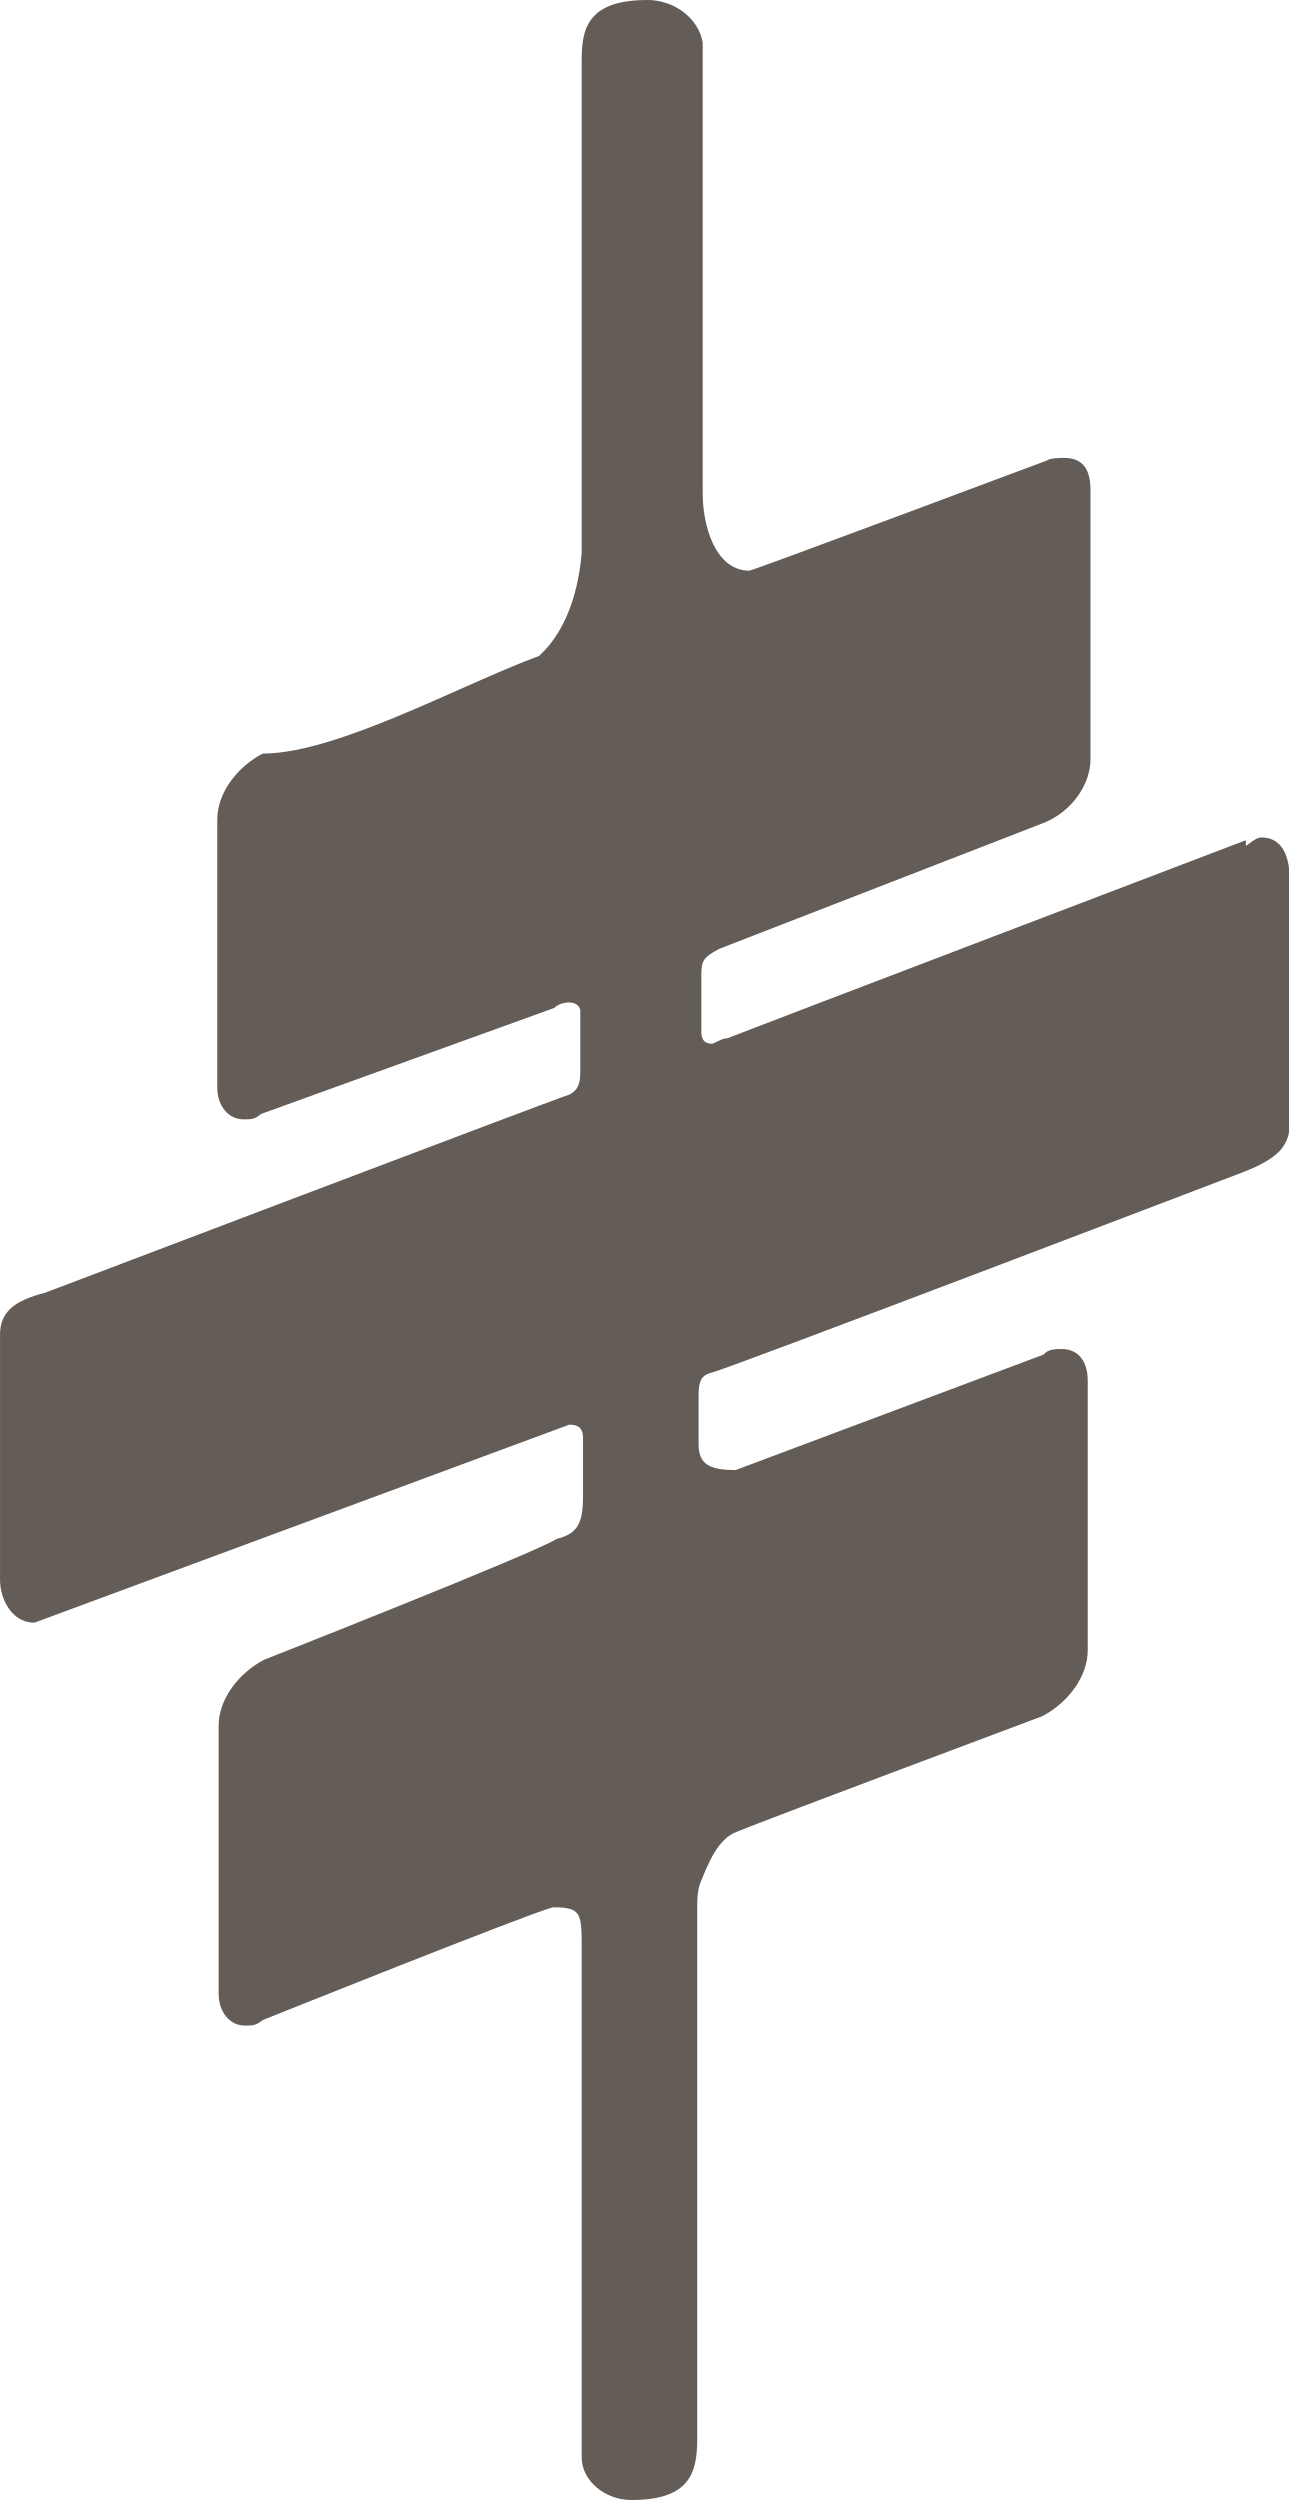
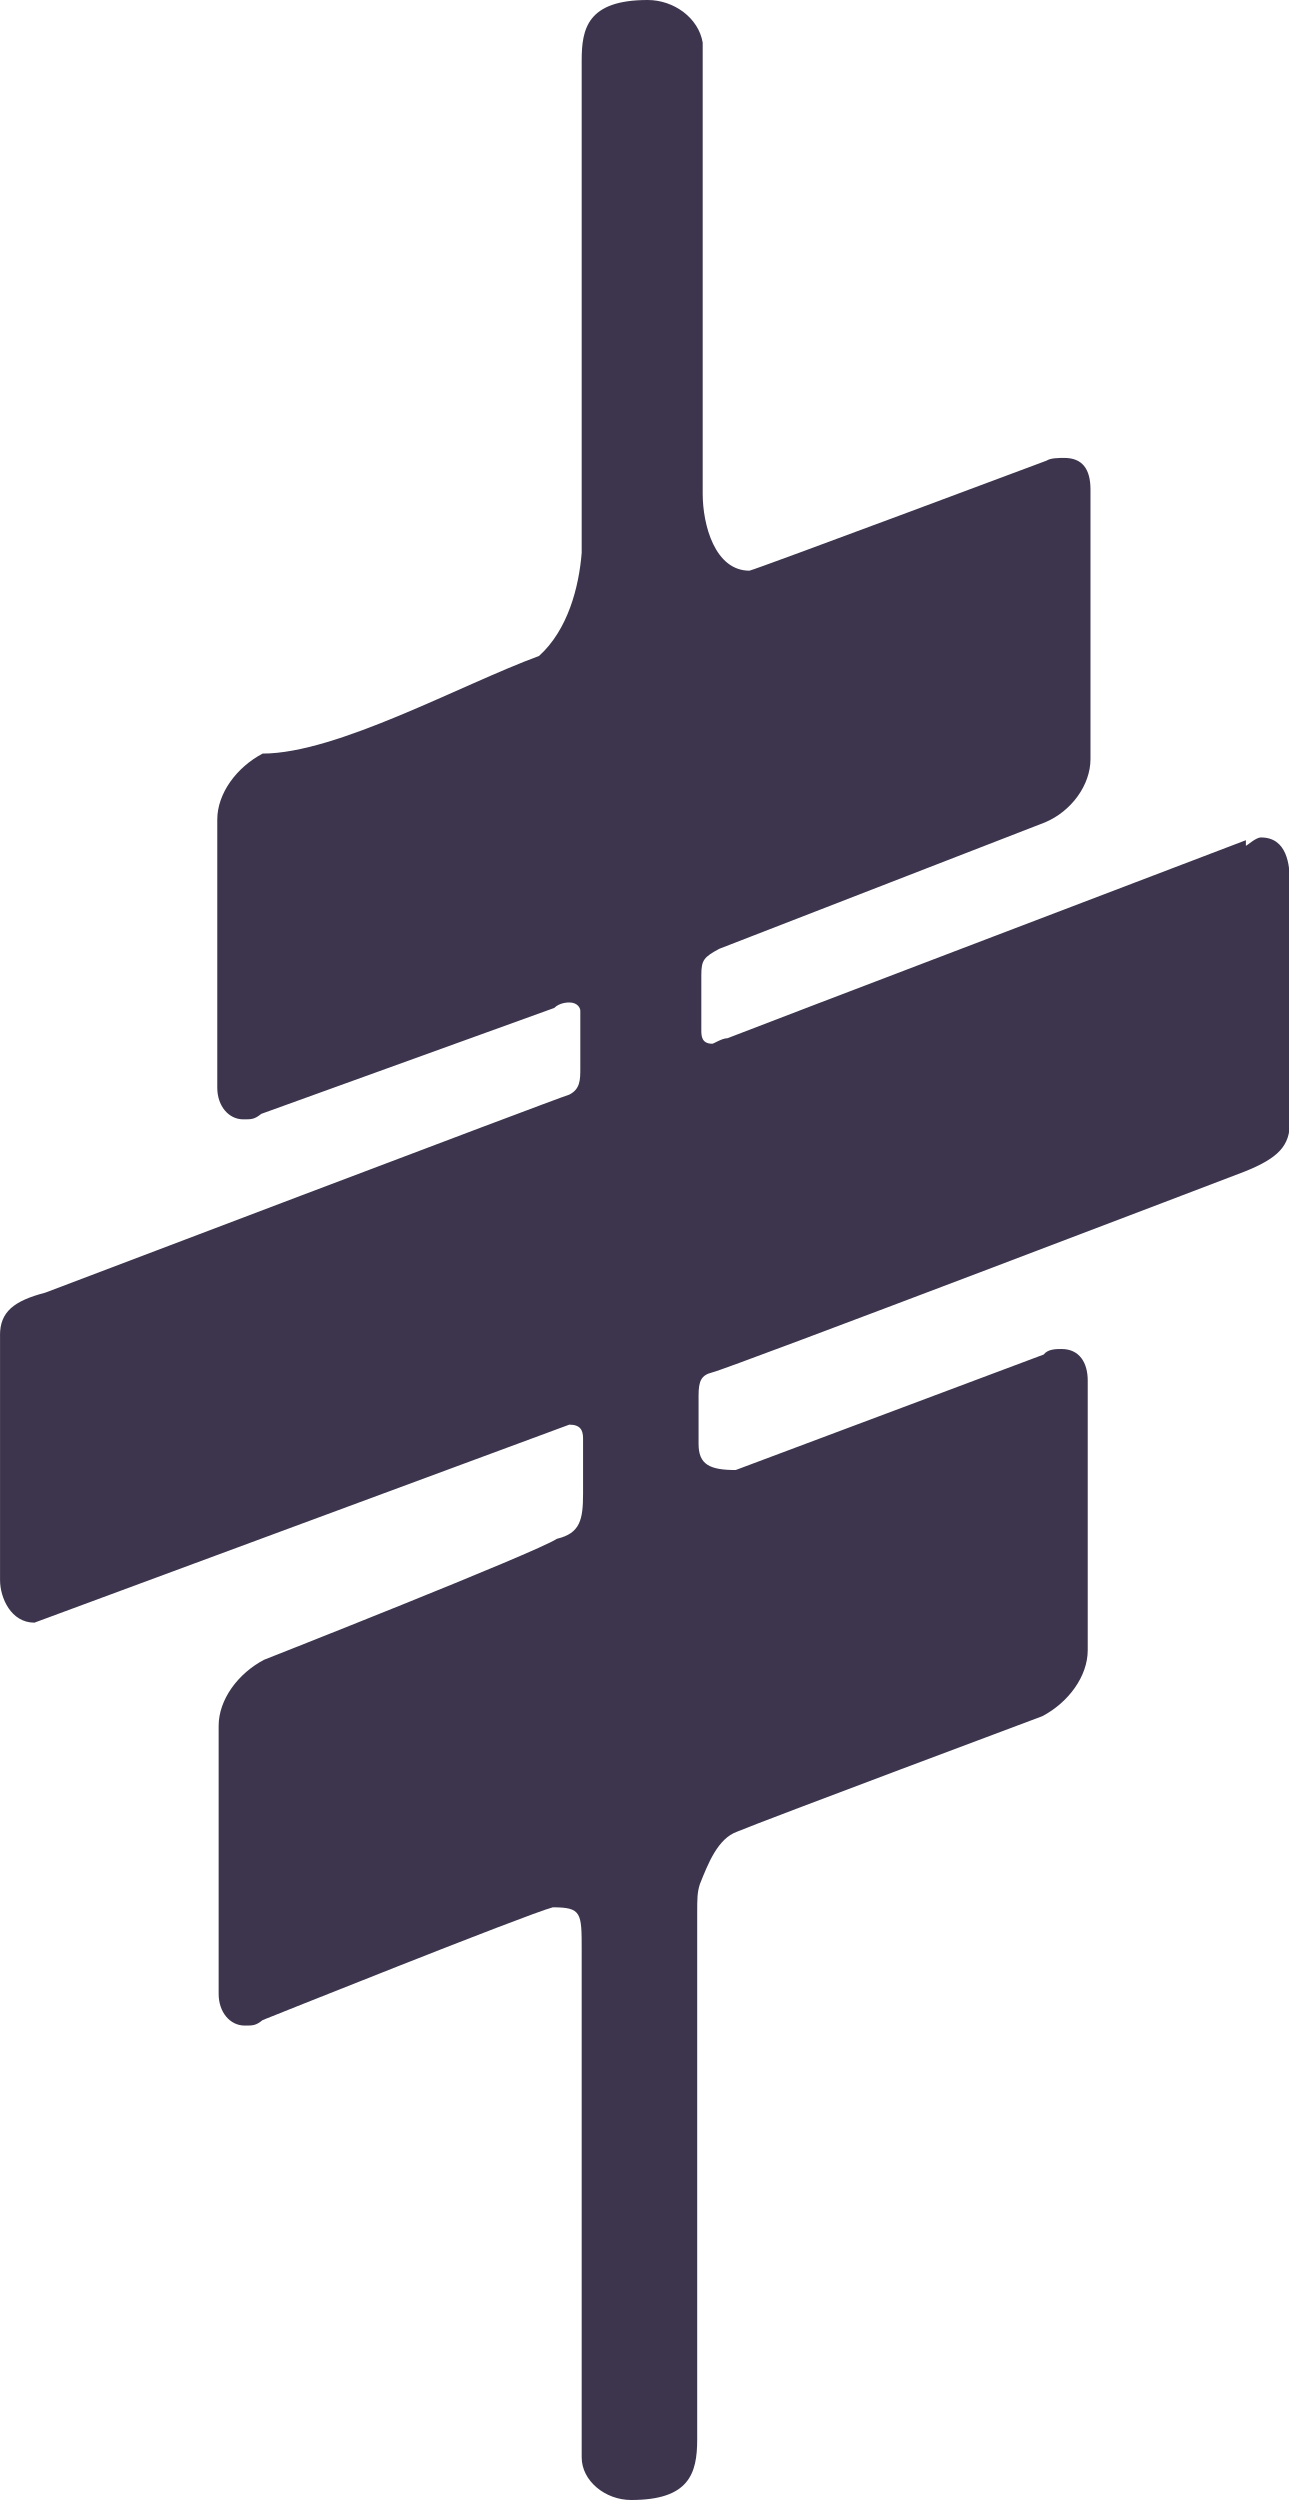
<svg xmlns="http://www.w3.org/2000/svg" width="0.937mm" height="1.818mm" viewBox="0 0 0.937 1.818" version="1.1" id="svg46">
  <defs id="defs40" />
  <g id="layer1">
-     <path d="M 0.002,0.885 M 2.8e-5,0.971 V 1.149 c 0,0.013 0.008,0.031 0.025,0.031 L 0.414,1.036 c 0.008,0 0.01,0.004 0.01,0.01 v 0.04 c 0,0.019 -0.002,0.029 -0.019,0.033 -0.015,0.01 -0.213,0.088 -0.213,0.088 -0.019,0.01 -0.033,0.029 -0.033,0.048 v 0.195 c 0,0.013 0.008,0.023 0.019,0.023 0.006,0 0.008,0 0.013,-0.004 0,0 0.192,-0.077 0.211,-0.082 0.021,0 0.021,0.004 0.021,0.031 V 1.787 c 0,0.017 0.017,0.031 0.036,0.031 0.042,0 0.048,-0.019 0.048,-0.044 V 1.391 c 0,-0.01 0,-0.015 0.002,-0.021 0.006,-0.015 0.013,-0.033 0.027,-0.038 0.019,-0.008 0.222,-0.084 0.222,-0.084 0.019,-0.01 0.033,-0.029 0.033,-0.048 V 1.004 c 0,-0.013 -0.006,-0.023 -0.019,-0.023 -0.004,0 -0.01,0 -0.013,0.004 l -0.224,0.084 c -0.019,0 -0.027,-0.004 -0.027,-0.019 V 1.015 c 0,-0.011 0.002,-0.015 0.01,-0.017 0.01,-0.002 0.387,-0.146 0.387,-0.146 0.025,-0.01 0.033,-0.019 0.033,-0.036 V 0.642 c 0,-0.013 -0.002,-0.033 -0.021,-0.033 -0.004,0 -0.01,0.006 -0.011,0.006 v -0.004 c 0,0 -0.362,0.138 -0.377,0.144 -0.004,0 -0.01,0.004 -0.011,0.004 -0.008,0 -0.008,-0.006 -0.008,-0.01 v -0.04 c 0,-0.011 0.002,-0.013 0.013,-0.019 l 0.237,-0.092 c 0.019,-0.008 0.033,-0.027 0.033,-0.046 V 0.356 c 0,-0.015 -0.006,-0.023 -0.019,-0.023 -0.004,0 -0.01,0 -0.013,0.002 0,0 -0.211,0.079 -0.216,0.08 -0.025,0 -0.034,-0.033 -0.034,-0.056 V 0.031 C 0.508,0.013 0.49,0 0.471,0 0.427,0 0.423,0.021 0.423,0.044 v 0.358 c -0.002,0.025 -0.01,0.056 -0.031,0.075 -0.057,0.021 -0.147,0.071 -0.201,0.071 -0.019,0.01 -0.033,0.029 -0.033,0.048 v 0.195 c 0,0.013 0.008,0.023 0.019,0.023 0.006,0 0.008,0 0.013,-0.004 l 0.213,-0.077 c 0.004,-0.004 0.01,-0.004 0.011,-0.004 0.006,0 0.008,0.004 0.008,0.006 v 0.042 c 0,0.008 0,0.015 -0.008,0.019 C 0.404,0.799 0.033,0.94 0.033,0.94 0.01,0.946 0,0.954 0,0.971" id="path48" style="fill:#635C57;stroke-width:0.265" />
+     <path d="M 0.002,0.885 M 2.8e-5,0.971 V 1.149 c 0,0.013 0.008,0.031 0.025,0.031 L 0.414,1.036 c 0.008,0 0.01,0.004 0.01,0.01 v 0.04 c 0,0.019 -0.002,0.029 -0.019,0.033 -0.015,0.01 -0.213,0.088 -0.213,0.088 -0.019,0.01 -0.033,0.029 -0.033,0.048 v 0.195 c 0,0.013 0.008,0.023 0.019,0.023 0.006,0 0.008,0 0.013,-0.004 0,0 0.192,-0.077 0.211,-0.082 0.021,0 0.021,0.004 0.021,0.031 V 1.787 c 0,0.017 0.017,0.031 0.036,0.031 0.042,0 0.048,-0.019 0.048,-0.044 V 1.391 c 0,-0.01 0,-0.015 0.002,-0.021 0.006,-0.015 0.013,-0.033 0.027,-0.038 0.019,-0.008 0.222,-0.084 0.222,-0.084 0.019,-0.01 0.033,-0.029 0.033,-0.048 V 1.004 c 0,-0.013 -0.006,-0.023 -0.019,-0.023 -0.004,0 -0.01,0 -0.013,0.004 l -0.224,0.084 c -0.019,0 -0.027,-0.004 -0.027,-0.019 V 1.015 c 0,-0.011 0.002,-0.015 0.01,-0.017 0.01,-0.002 0.387,-0.146 0.387,-0.146 0.025,-0.01 0.033,-0.019 0.033,-0.036 V 0.642 c 0,-0.013 -0.002,-0.033 -0.021,-0.033 -0.004,0 -0.01,0.006 -0.011,0.006 v -0.004 c 0,0 -0.362,0.138 -0.377,0.144 -0.004,0 -0.01,0.004 -0.011,0.004 -0.008,0 -0.008,-0.006 -0.008,-0.01 v -0.04 c 0,-0.011 0.002,-0.013 0.013,-0.019 l 0.237,-0.092 c 0.019,-0.008 0.033,-0.027 0.033,-0.046 V 0.356 c 0,-0.015 -0.006,-0.023 -0.019,-0.023 -0.004,0 -0.01,0 -0.013,0.002 0,0 -0.211,0.079 -0.216,0.08 -0.025,0 -0.034,-0.033 -0.034,-0.056 V 0.031 C 0.508,0.013 0.49,0 0.471,0 0.427,0 0.423,0.021 0.423,0.044 v 0.358 c -0.002,0.025 -0.01,0.056 -0.031,0.075 -0.057,0.021 -0.147,0.071 -0.201,0.071 -0.019,0.01 -0.033,0.029 -0.033,0.048 v 0.195 c 0,0.013 0.008,0.023 0.019,0.023 0.006,0 0.008,0 0.013,-0.004 l 0.213,-0.077 c 0.004,-0.004 0.01,-0.004 0.011,-0.004 0.006,0 0.008,0.004 0.008,0.006 v 0.042 c 0,0.008 0,0.015 -0.008,0.019 C 0.404,0.799 0.033,0.94 0.033,0.94 0.01,0.946 0,0.954 0,0.971" id="path48" style="fill:#3D354D;stroke-width:0.265" />
  </g>
</svg>
